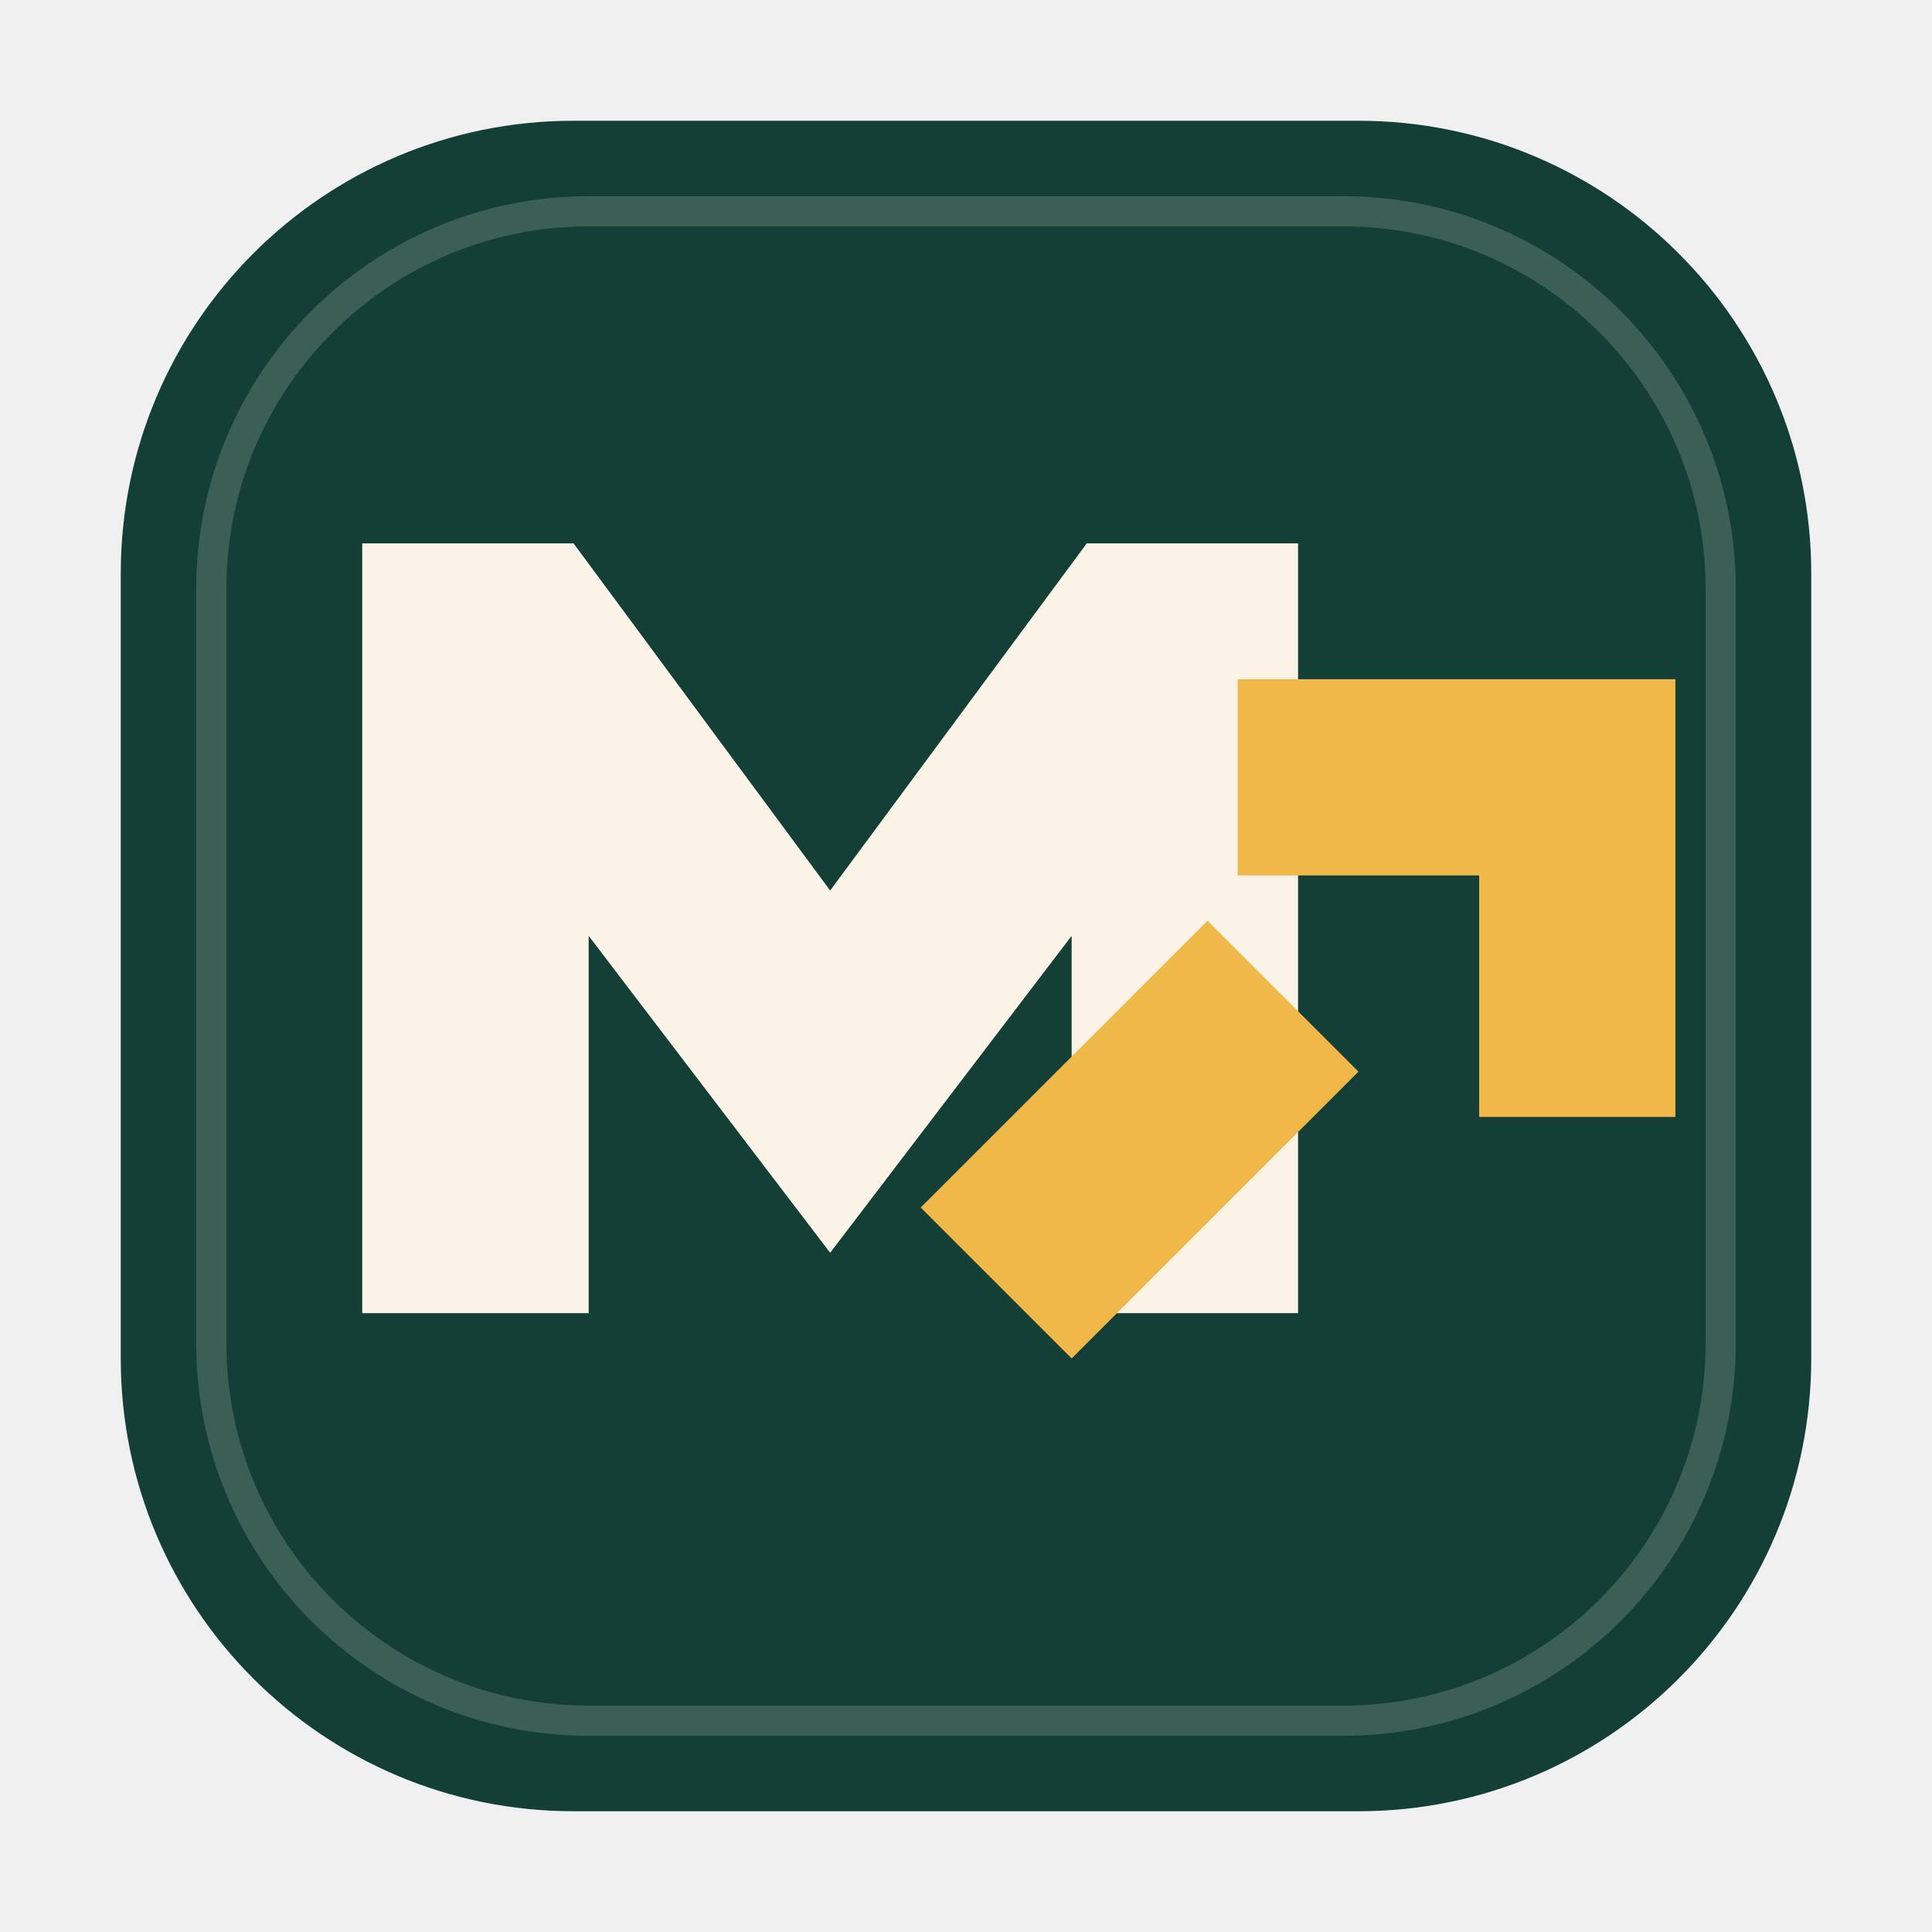
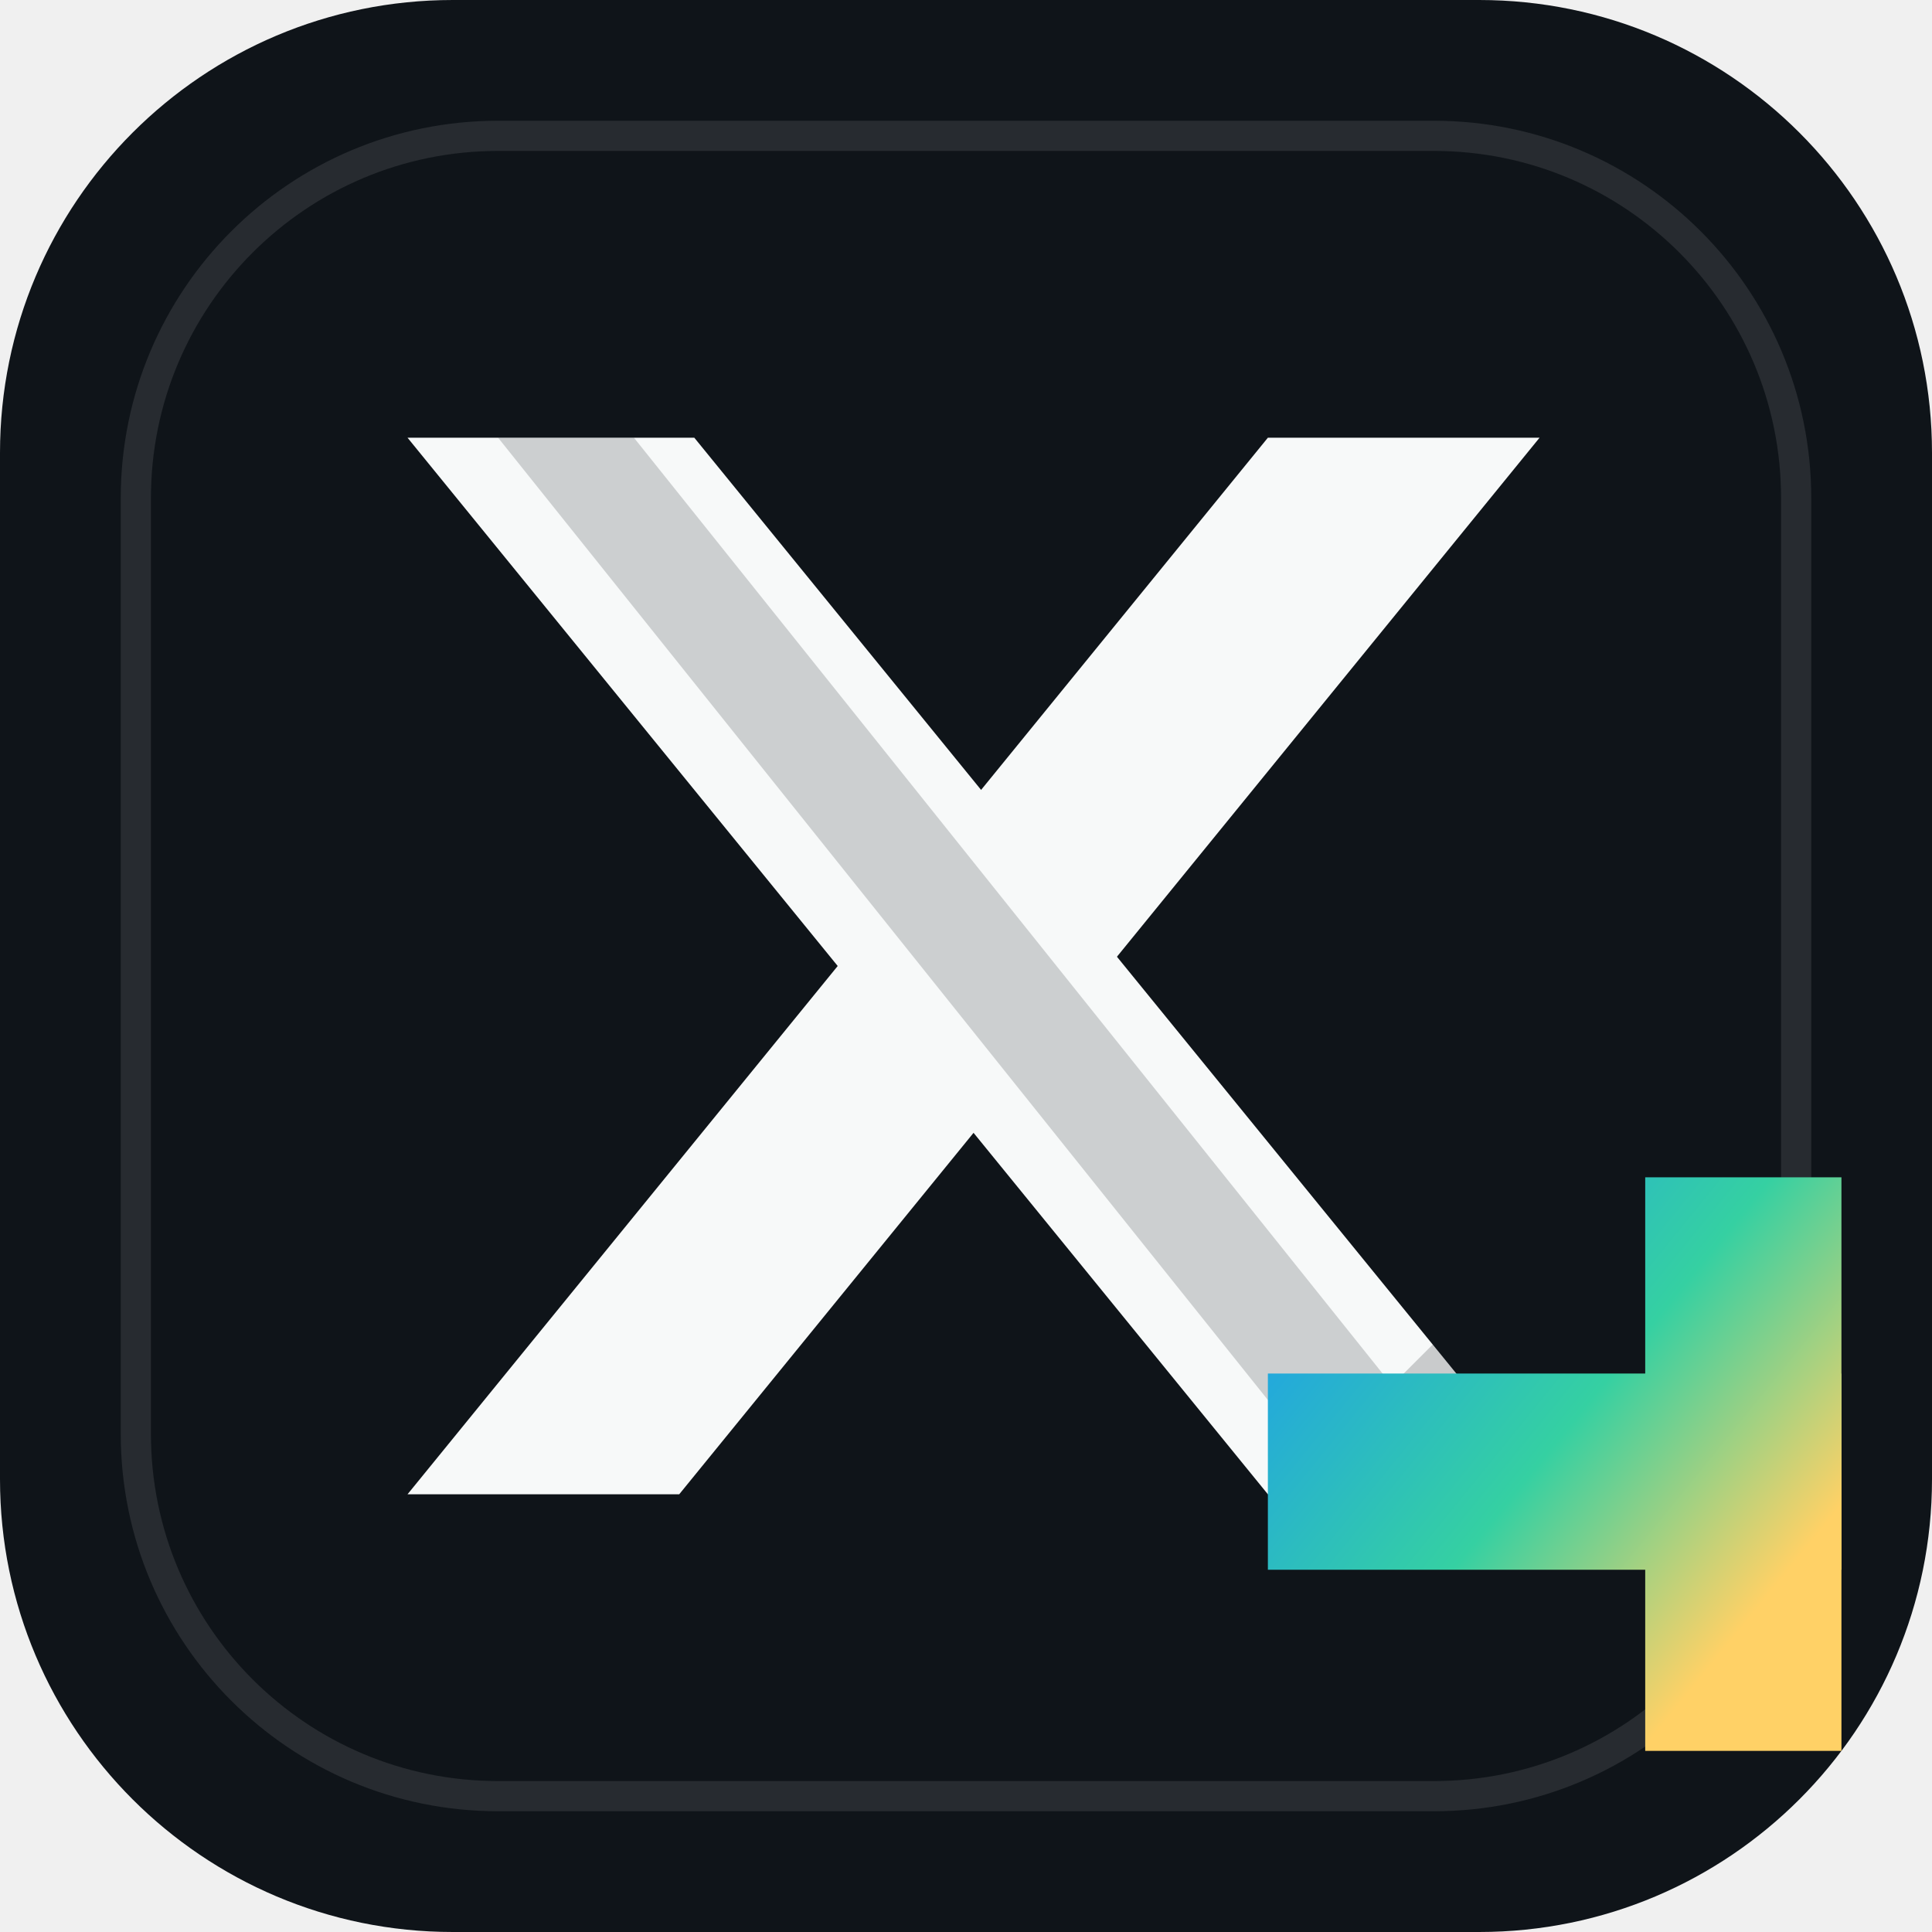
<svg xmlns="http://www.w3.org/2000/svg" viewBox="0 0 128 128" role="img" aria-label="xPoster app icon">
-   <rect x="8" y="8" width="112" height="112" rx="30" fill="#133F37" />
-   <rect x="14" y="14" width="100" height="100" rx="25" fill="none" stroke="#F8F0DF" stroke-opacity=".18" stroke-width="2" />
-   <path d="M24 87V36h14l17 23 17-23h14v51H71V62L55 83 39 62v25z" fill="#FBF4E6" />
-   <path d="M71 90 90 71 80 61 61 80z" fill="#F0B848" />
-   <path d="M82 45h29v29H98V58H82z" fill="#F0B848" />
+   <defs>
+     <linearGradient id="xposter-accent" x1="80" y1="86" x2="112" y2="112" gradientUnits="userSpaceOnUse">
+       <stop offset="0" stop-color="#1D9BF0" />
+       <stop offset=".58" stop-color="#35D0A2" />
+       <stop offset="1" stop-color="#FFD166" />
+     </linearGradient>
+   </defs>
+   <rect x="0" y="0" width="128" height="128" rx="30" fill="#0F1419" />
+   <rect x="9" y="9" width="110" height="110" rx="24" fill="none" stroke="#FFFFFF" stroke-opacity=".10" stroke-width="2" />
+   <path d="M27 29h19l57 70H84z" fill="#F7F9F9" />
+   <path d="M84 29h18L45 99H27z" fill="#F7F9F9" />
+   <path d="M33 29h9l56 70h-9z" fill="#0F1419" fill-opacity=".18" />
+   <path d="M102 82v17H85z" fill="#0F1419" fill-opacity=".20" />
+   <path d="M84 91h38v13H84z" fill="url(#xposter-accent)" />
+   <path d="M109 78h13v38h-13z" fill="url(#xposter-accent)" />
</svg>
